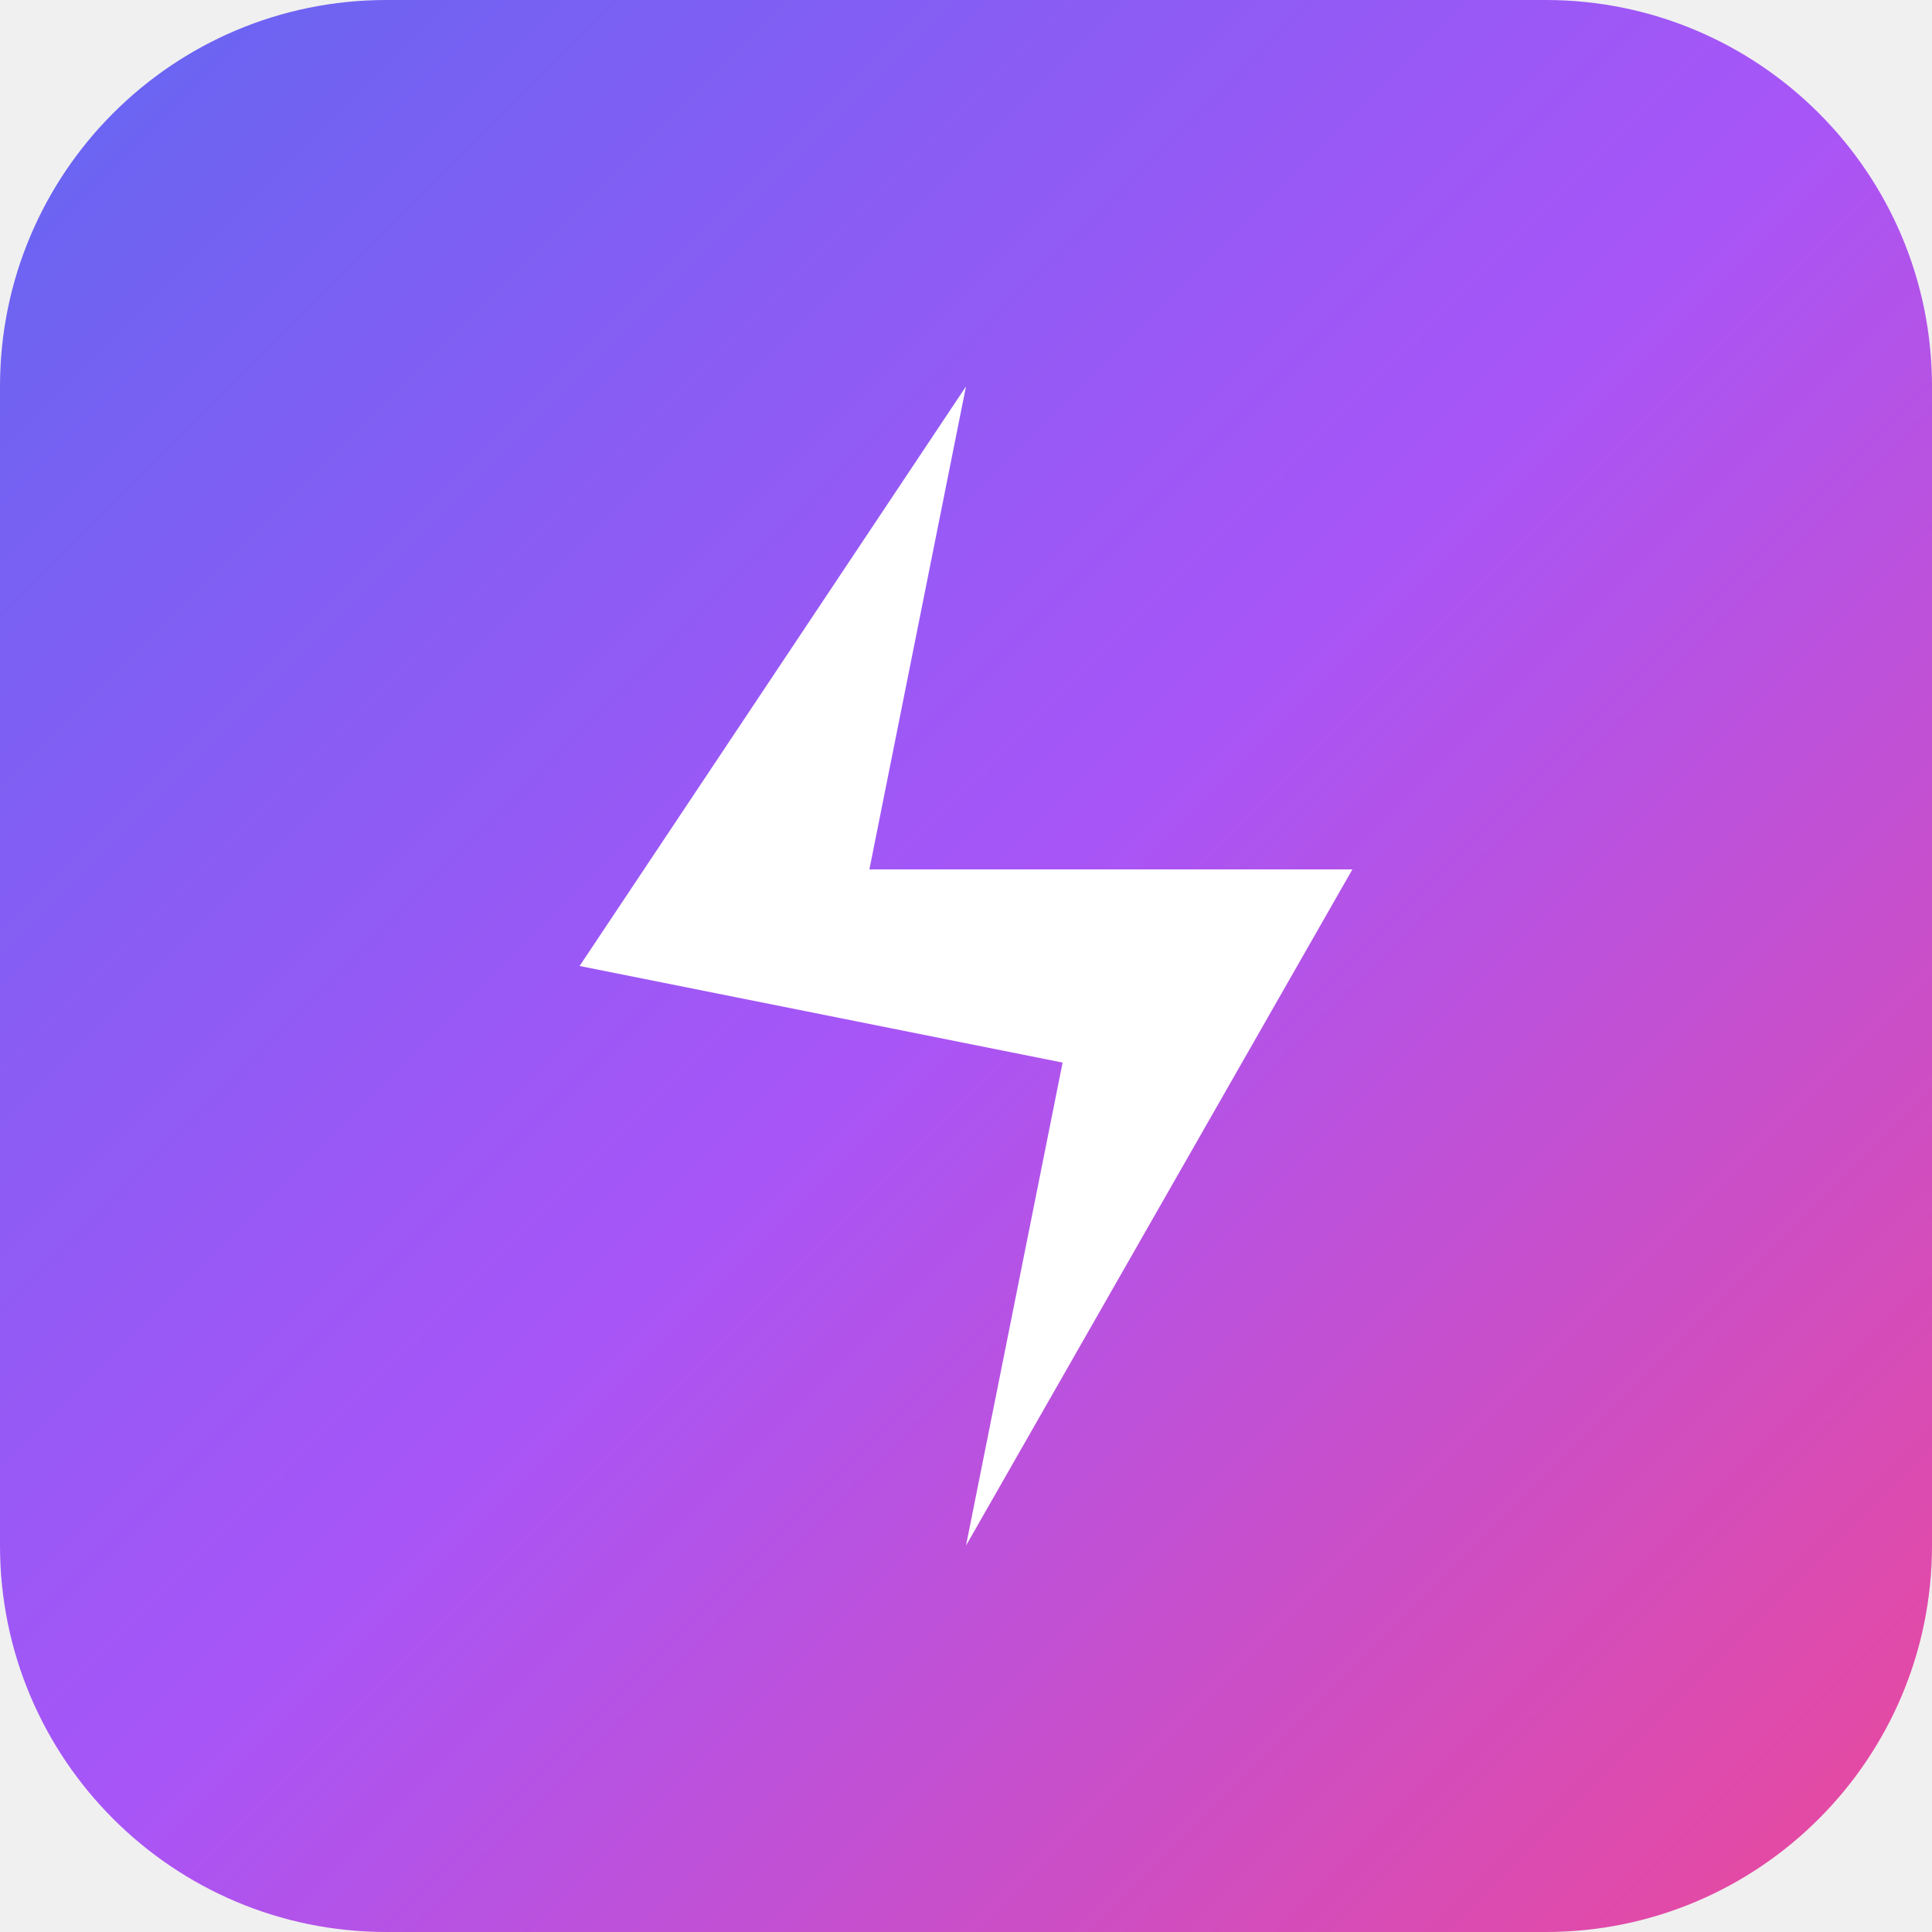
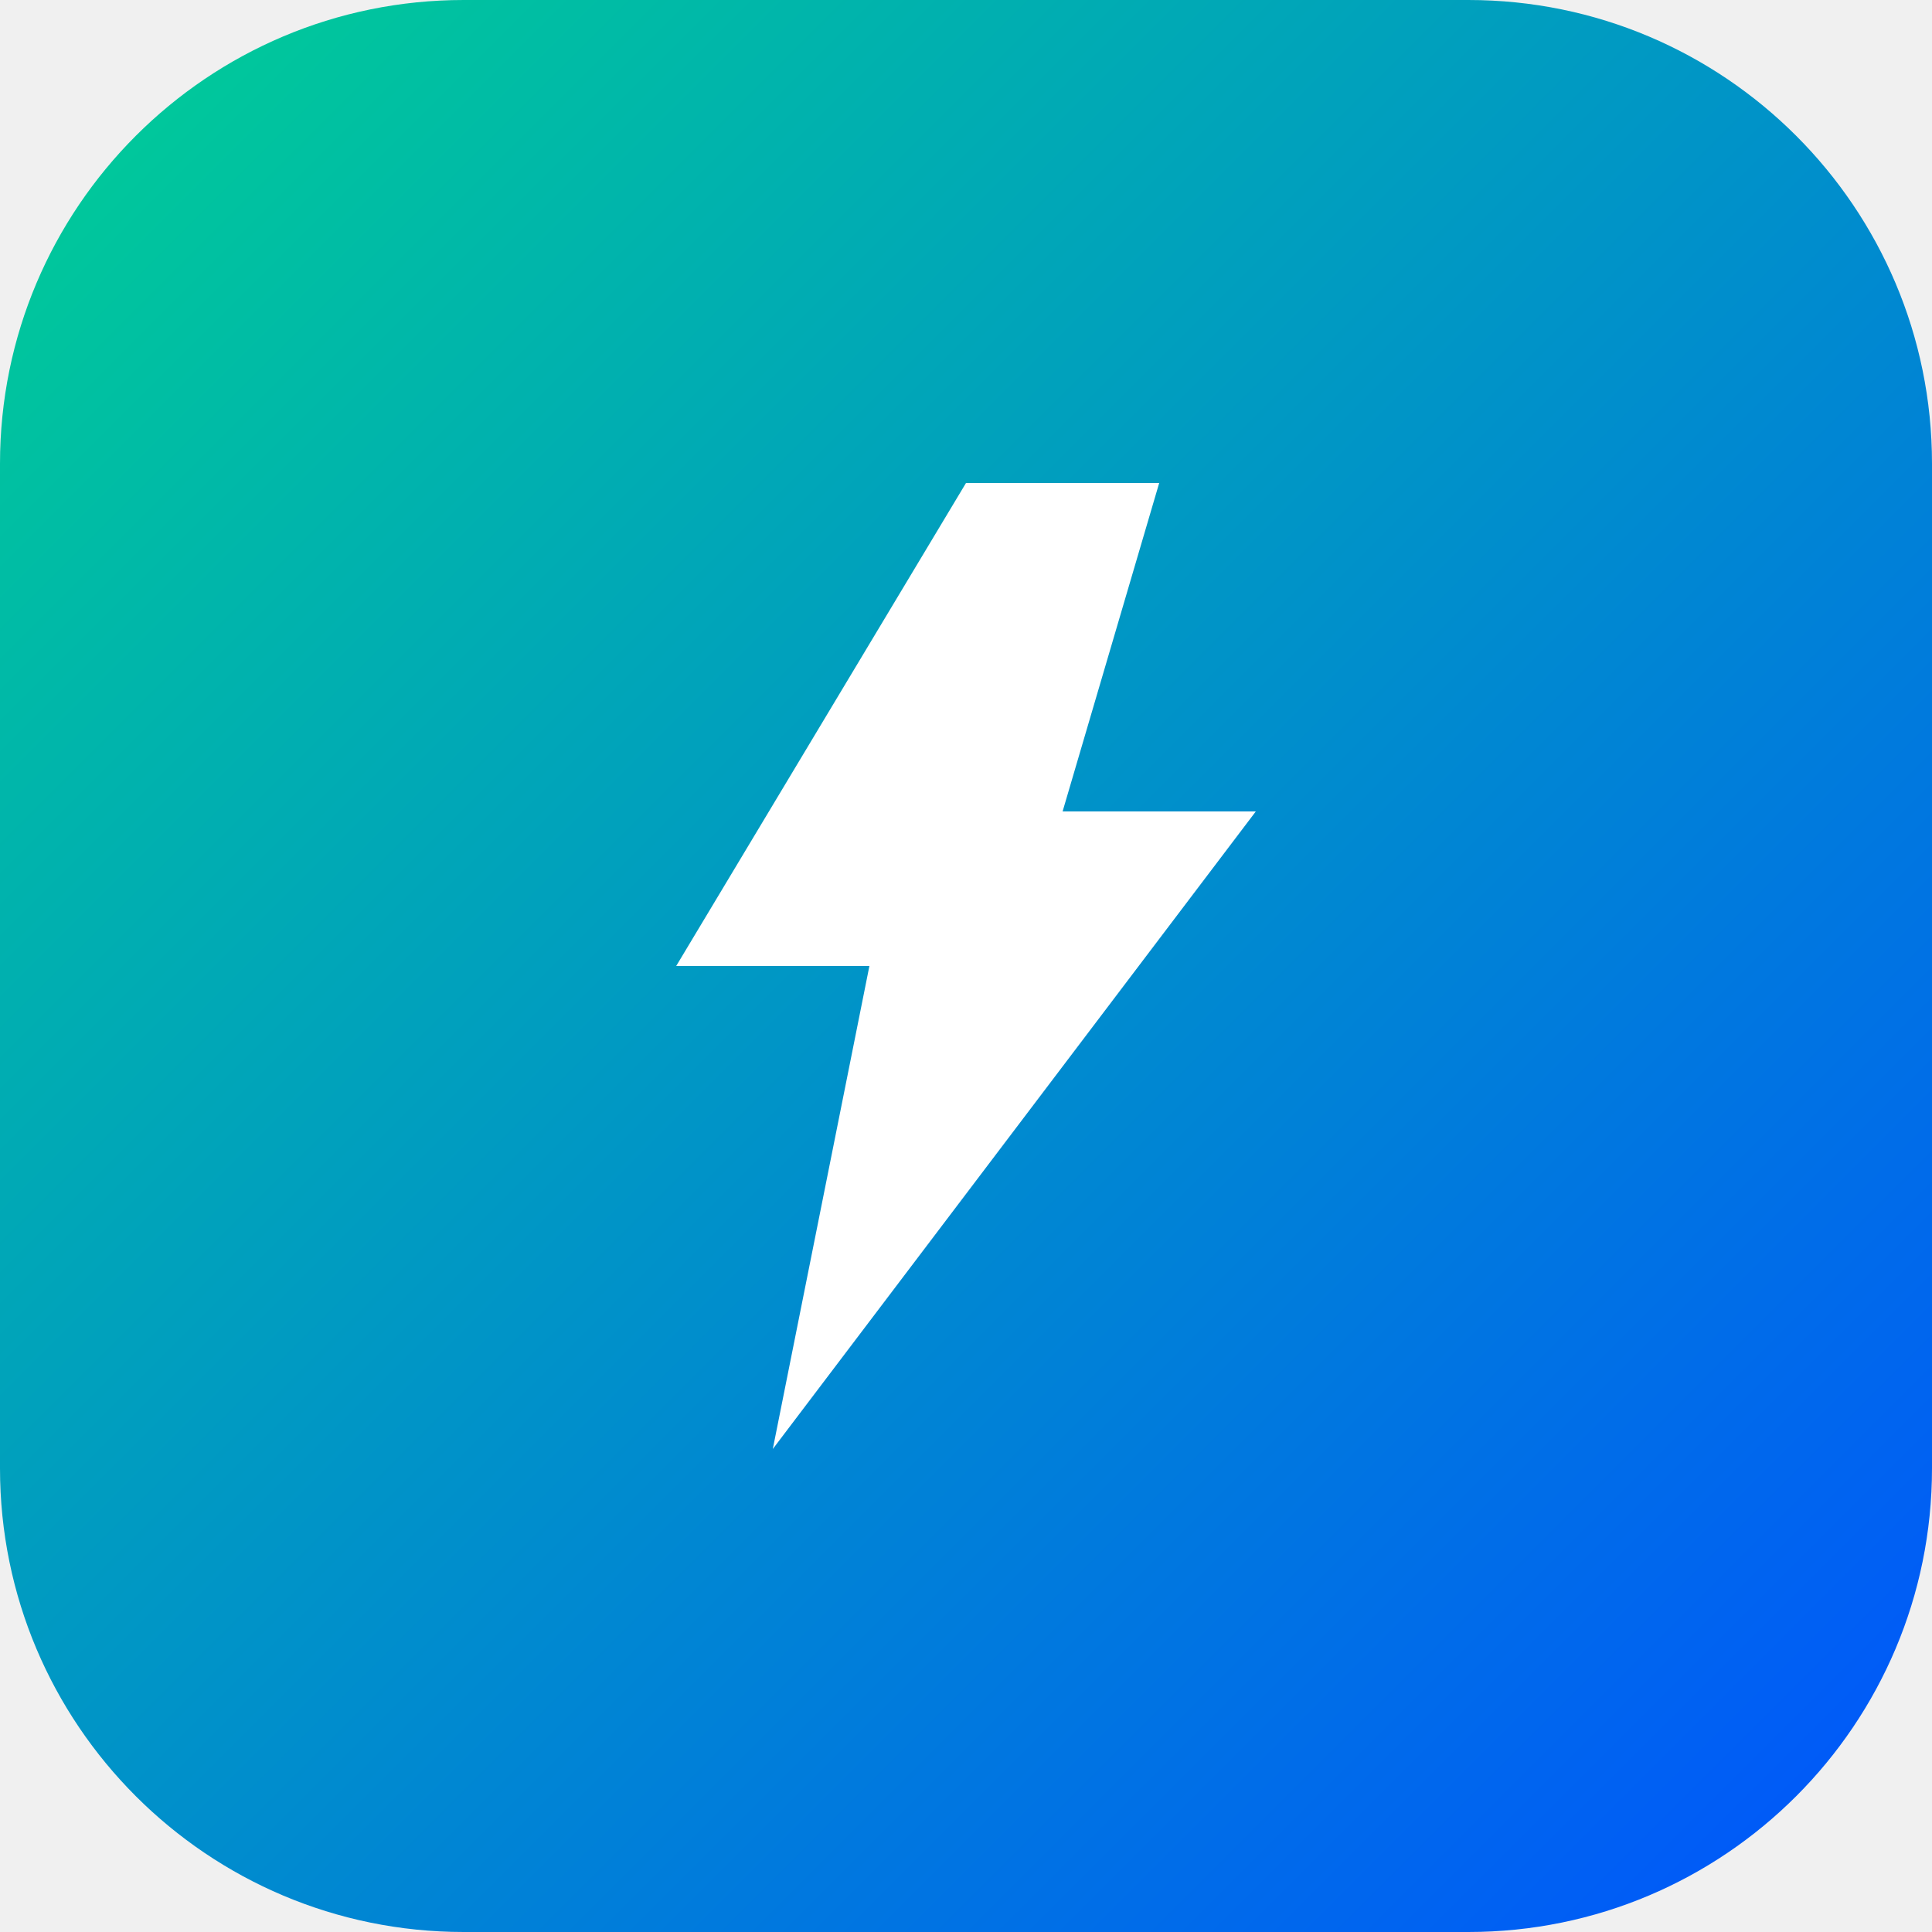
- <svg xmlns="http://www.w3.org/2000/svg" viewBox="0 0 100 100">
+ <svg xmlns="http://www.w3.org/2000/svg" width="100" height="100" viewBox="0 0 100 100" fill="none">
+   <rect width="100" height="100" rx="24" fill="url(#paint0_linear)" />
+   <path d="M50 25L35 50H45L40 75L65 42H55L60 25H50Z" fill="white" />
  <defs>
-     <linearGradient id="grad" x1="0%" y1="0%" x2="100%" y2="100%">
-       <stop offset="0%" style="stop-color:#6366f1;stop-opacity:1" />
-       <stop offset="50%" style="stop-color:#a855f7;stop-opacity:1" />
-       <stop offset="100%" style="stop-color:#ec4899;stop-opacity:1" />
+     <linearGradient id="paint0_linear" x1="0" y1="0" x2="100" y2="100" gradientUnits="userSpaceOnUse">
+       <stop stop-color="#00D094" />
+       <stop offset="1" stop-color="#0052FF" />
    </linearGradient>
  </defs>
-   <rect width="100" height="100" rx="20" fill="url(#grad)" />
-   <path d="M30 50 L50 20 L45 45 L70 45 L50 80 L55 55 Z" fill="white" />
</svg>
